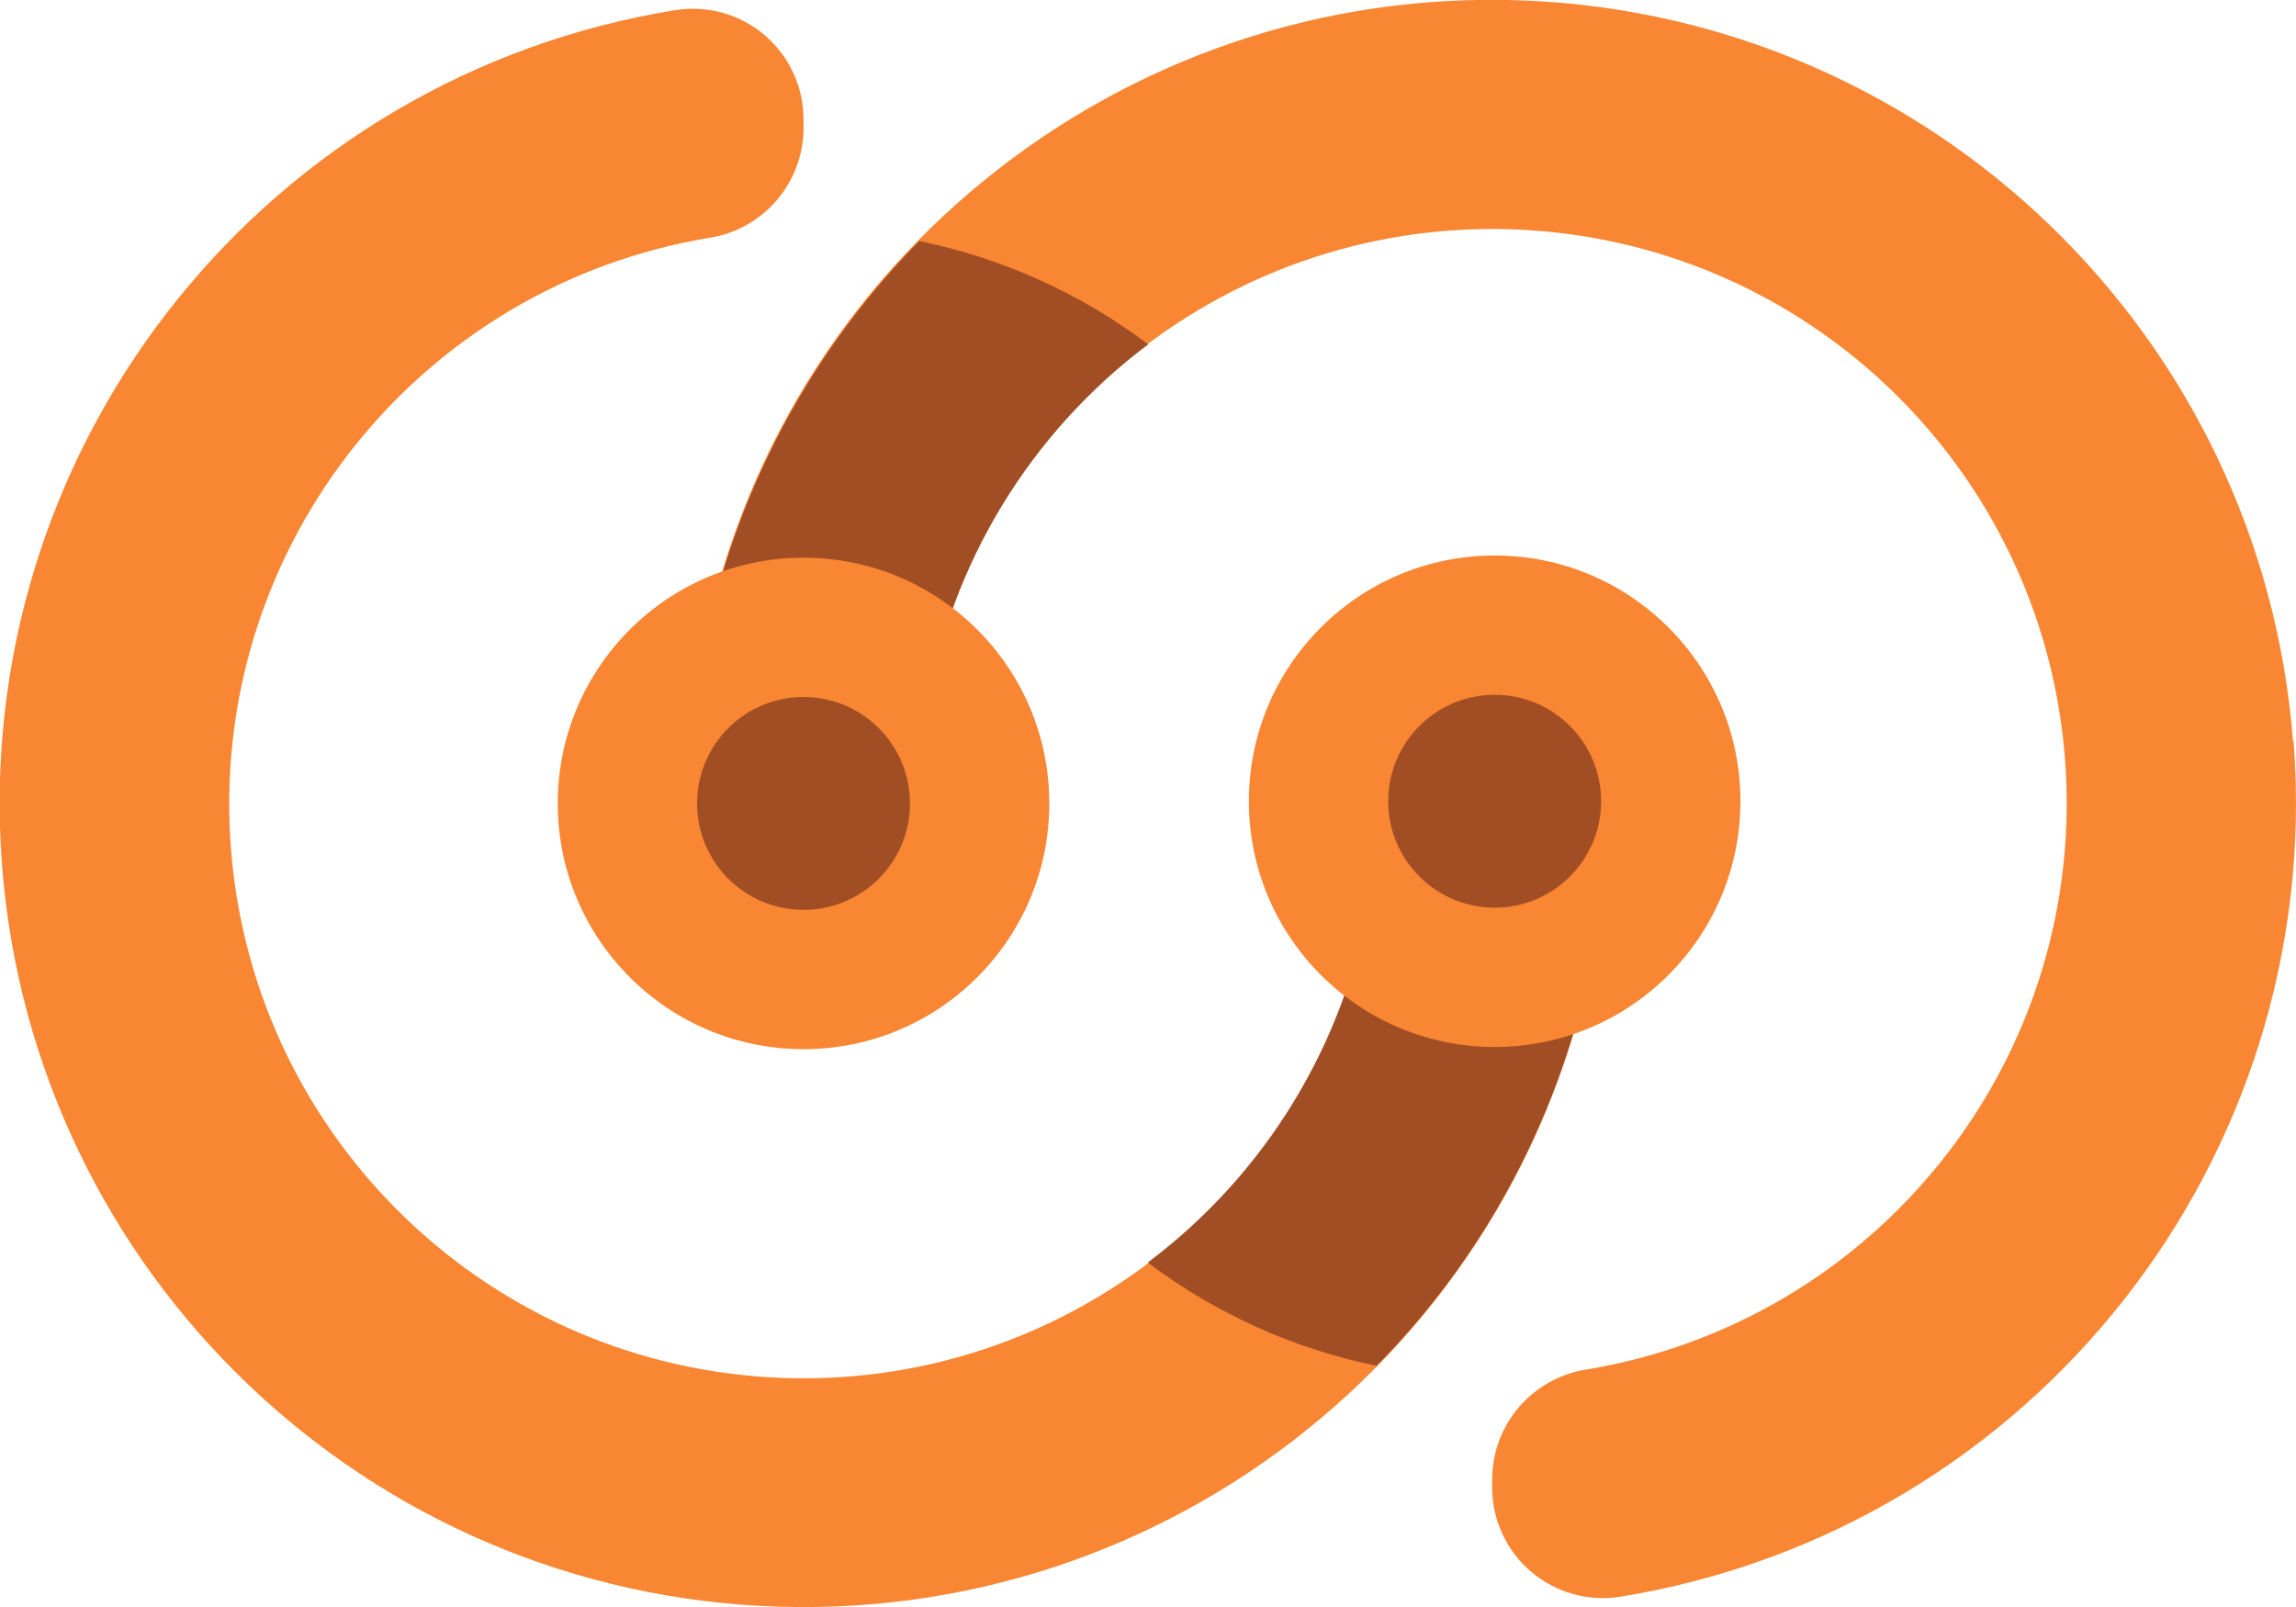
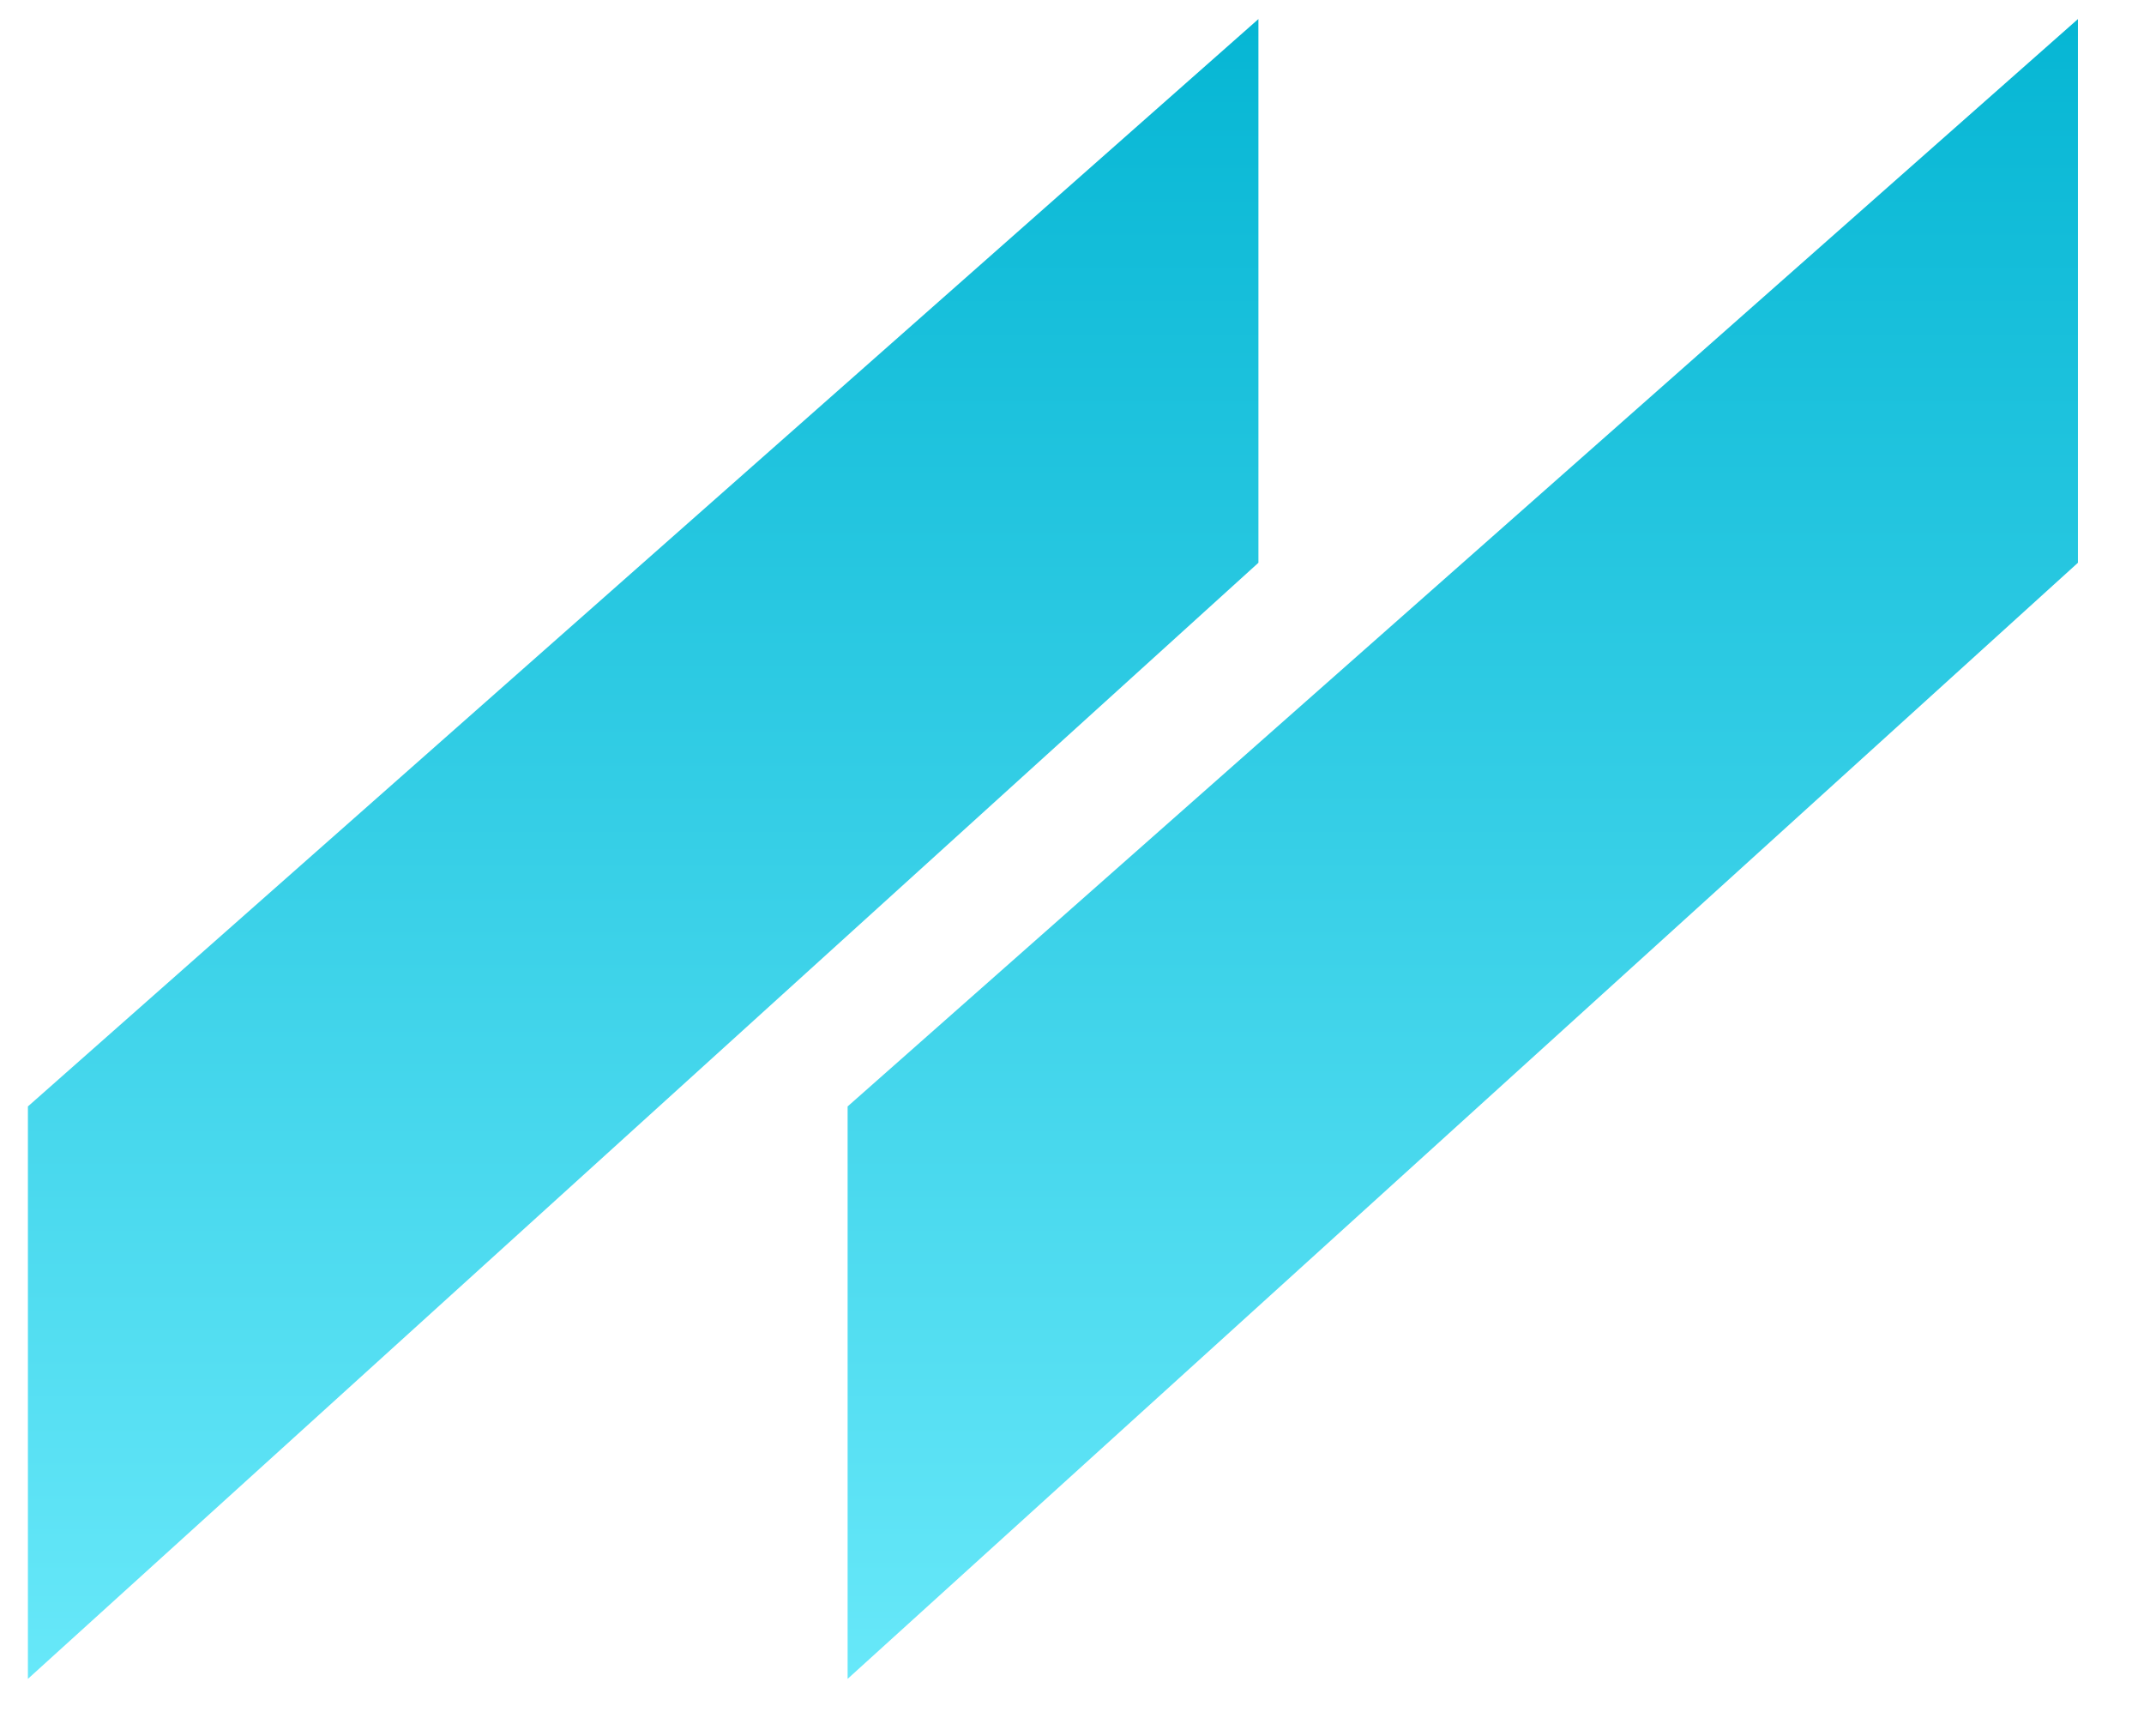
- <svg xmlns="http://www.w3.org/2000/svg" viewBox="0 0 146.67 102.66" height="30px">
+ <svg xmlns="http://www.w3.org/2000/svg" xmlns:xlink="http://www.w3.org/1999/xlink" version="1.1" preserveAspectRatio="xMidYMid meet" viewBox="344.564 330.278 111.737 91.218" width="53.87" height="43.61">
  <defs>
-     <style>.cls-1{fill:#f98633}.cls-2{fill:#a14e24}</style>
+     <path d="M453.3 331.28L453.3 359.85L388.64 418.5L388.64 388.42L453.3 331.28Z" id="aFZf6T5ED" />
+     <linearGradient id="gradientb2ThqnP5Op" gradientUnits="userSpaceOnUse" x1="420.97" y1="331.28" x2="420.97" y2="418.5">
+       <stop style="stop-color: #06b6d4;stop-opacity: 1" offset="0%" />
+       <stop style="stop-color: #67e8f9;stop-opacity: 1" offset="100%" />
+     </linearGradient>
+     <path d="M410.23 331.28L410.23 359.85L345.56 418.5L345.56 388.42L410.23 331.28Z" id="a9fehgwfM" />
+     <linearGradient id="gradientk1wNV9Ostb" gradientUnits="userSpaceOnUse" x1="377.89" y1="331.28" x2="377.89" y2="418.5">
+       <stop style="stop-color: #06b6d4;stop-opacity: 1" offset="0%" />
+       <stop style="stop-color: #67e8f9;stop-opacity: 1" offset="100%" />
+     </linearGradient>
  </defs>
-   <g id="Layer_2">
-     <g id="Layer_1-2">
-       <path class="cls-1" d="M102 59.53A51.34 51.34 0 1143.13.65a7.07 7.07 0 018.2 7v.54a7.11 7.11 0 01-6 7 36.68 36.68 0 1042.18 42.18 7.13 7.13 0 017-6H95a7.07 7.07 0 017 8.16z" />
-       <path class="cls-2" d="M94.5 51.33a7.13 7.13 0 00-7 6 36.71 36.71 0 01-14.18 23.33 36.37 36.37 0 0014.62 6.6A51.27 51.27 0 00102 59.53a7.07 7.07 0 00-7-8.2z" />
-       <path class="cls-1" d="M146.52 47.39a51.4 51.4 0 01-43 54.62 7.07 7.07 0 01-8.2-7v-.51a7.12 7.12 0 016-7 36.68 36.68 0 10-42.16-42.21 7.12 7.12 0 01-7 6h-.54a7.07 7.07 0 01-7-8.2 51.34 51.34 0 01101.86 4.26z" />
-       <path class="cls-2" d="M52.17 51.33a7.12 7.12 0 007-6A36.7 36.7 0 0173.35 22a36.51 36.51 0 00-14.62-6.6 51.27 51.27 0 00-14.07 27.73 7.07 7.07 0 007 8.2z" />
-       <circle class="cls-1" cx="95.48" cy="51.19" r="15.7" />
-       <circle class="cls-1" cx="51.33" cy="51.33" r="15.7" />
-       <circle class="cls-2" cx="51.33" cy="51.33" r="6.8" />
-       <circle class="cls-2" cx="95.48" cy="51.19" r="6.8" />
+   <g>
+     <g>
+       <use xlink:href="#aFZf6T5ED" opacity="1" fill="url(#gradientb2ThqnP5Op)" />
+     </g>
+     <g>
+       <use xlink:href="#a9fehgwfM" opacity="1" fill="url(#gradientk1wNV9Ostb)" />
    </g>
  </g>
</svg>
